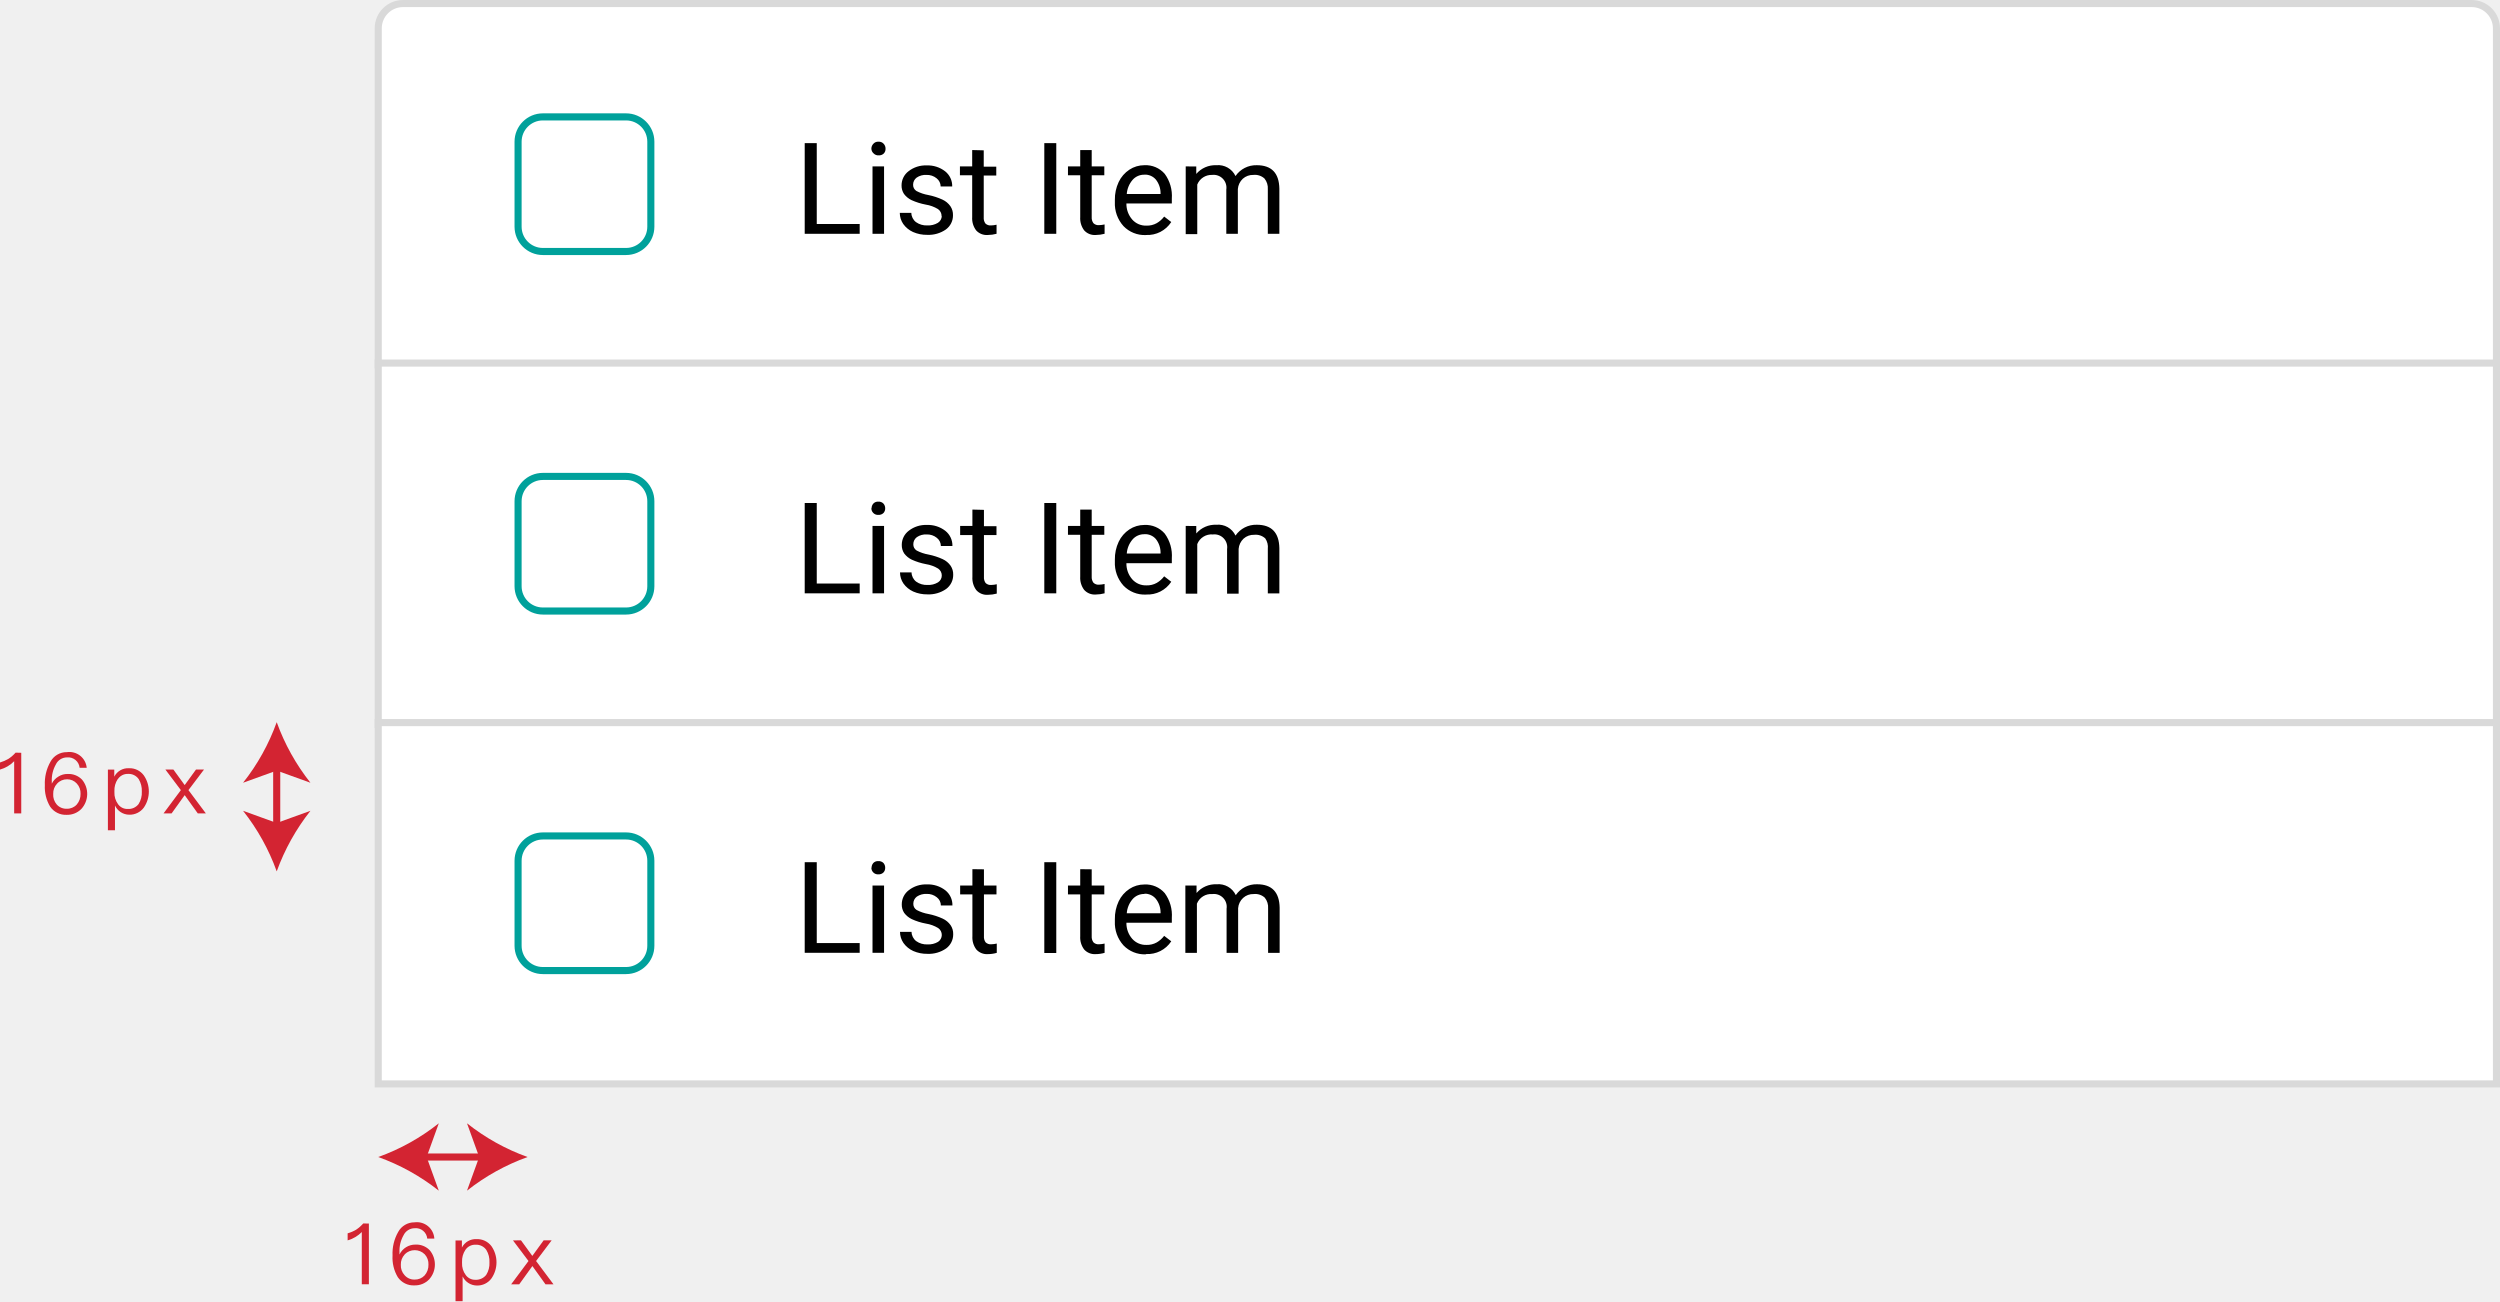
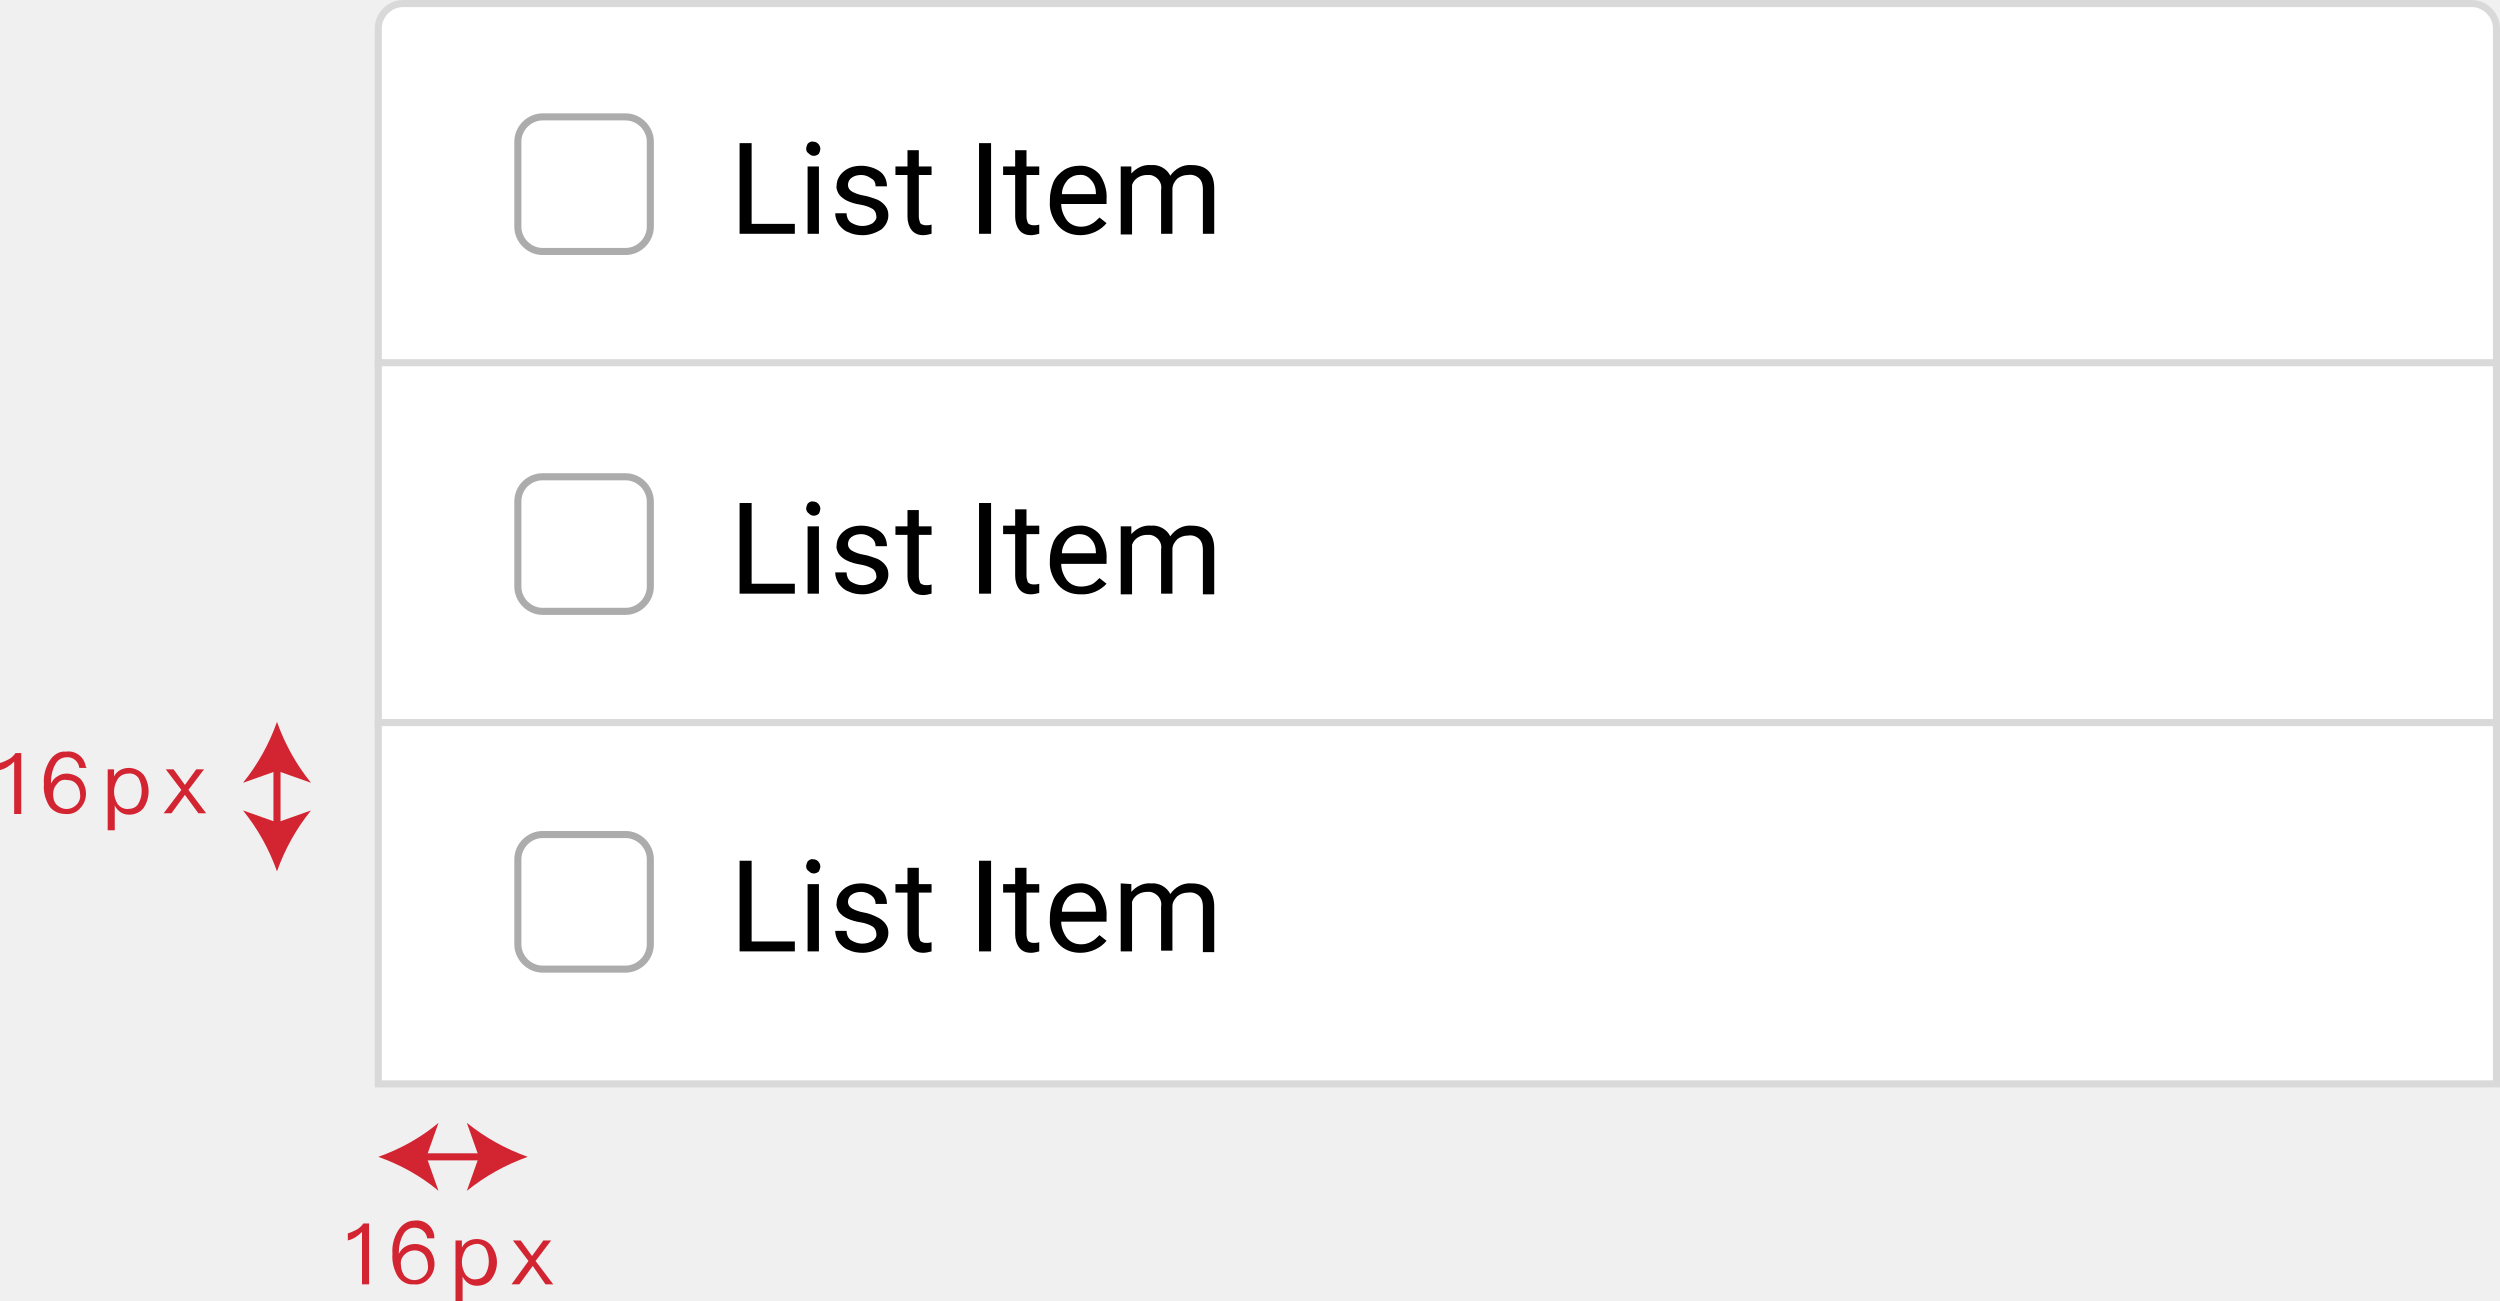
- <svg xmlns="http://www.w3.org/2000/svg" viewBox="0 0 352.89 183.65">
-   <defs>
-     <style>.cls-1,.cls-2{fill:#fff;}.cls-1{stroke:#d9d9d9;}.cls-2{stroke:#00a19b;}.cls-3{fill:#d32432;}.cls-4{fill:none;stroke:#d32432;stroke-miterlimit:10;}</style>
-   </defs>
-   <g id="圖層_2" data-name="圖層 2">
-     <g id="圖層_1-2" data-name="圖層 1">
-       <path class="cls-1" d="M56.89.5h292a3.5,3.5,0,0,1,3.5,3.5V51.5h-299V4A3.5,3.5,0,0,1,56.89.5Z" />
-       <path d="M115.29,31.62h6.06V33h-7.76V20.2h1.7Zm9.5,1.38h-1.63V23.49h1.63ZM123,21a1,1,0,0,1,.24-.66A.89.89,0,0,1,124,20a.91.91,0,0,1,.72.28A1,1,0,0,1,125,21a.92.92,0,0,1-.24.66.94.94,0,0,1-.72.27.91.91,0,0,1-.72-.27A.92.92,0,0,1,123,21Zm9.91,9.51a1.18,1.18,0,0,0-.51-1,4.77,4.77,0,0,0-1.73-.63,8.86,8.86,0,0,1-2-.63,2.91,2.91,0,0,1-1.07-.88,2.12,2.12,0,0,1-.34-1.21,2.49,2.49,0,0,1,1-2,3.88,3.88,0,0,1,2.53-.81,4,4,0,0,1,2.62.83,2.64,2.64,0,0,1,1,2.14h-1.63a1.47,1.47,0,0,0-.57-1.15,2.13,2.13,0,0,0-1.43-.48,2.23,2.23,0,0,0-1.39.38,1.24,1.24,0,0,0-.5,1,1,1,0,0,0,.47.89,5.65,5.65,0,0,0,1.68.57,9,9,0,0,1,2,.65,2.8,2.8,0,0,1,1.11.92,2.16,2.16,0,0,1,.37,1.29,2.45,2.45,0,0,1-1,2,4.28,4.28,0,0,1-2.64.76,4.81,4.81,0,0,1-2-.4,3.43,3.43,0,0,1-1.38-1.13,2.8,2.8,0,0,1-.49-1.57h1.63a1.69,1.69,0,0,0,.65,1.3,2.56,2.56,0,0,0,1.62.47,2.67,2.67,0,0,0,1.47-.36A1.17,1.17,0,0,0,132.94,30.47Zm5.95-9.29v2.31h1.77v1.25h-1.77v5.9a1.32,1.32,0,0,0,.23.86,1,1,0,0,0,.81.28,3.76,3.76,0,0,0,.77-.1V33a4.93,4.93,0,0,1-1.24.17,2,2,0,0,1-1.65-.66,2.82,2.82,0,0,1-.55-1.87v-5.9h-1.73V23.49h1.73V21.18ZM149.1,33h-1.69V20.2h1.69Zm5-11.82v2.31h1.78v1.25h-1.78v5.9a1.32,1.32,0,0,0,.24.86,1,1,0,0,0,.81.28,3.84,3.84,0,0,0,.77-.1V33a5,5,0,0,1-1.25.17,2,2,0,0,1-1.64-.66,2.82,2.82,0,0,1-.55-1.87v-5.9h-1.73V23.49h1.73V21.18Zm7.63,12a4.14,4.14,0,0,1-3.14-1.26,4.75,4.75,0,0,1-1.22-3.41v-.29a5.7,5.7,0,0,1,.54-2.53,4.28,4.28,0,0,1,1.51-1.74,3.81,3.81,0,0,1,2.11-.63,3.56,3.56,0,0,1,2.88,1.22,5.28,5.28,0,0,1,1,3.5v.68H159a3.35,3.35,0,0,0,.82,2.27,2.56,2.56,0,0,0,2,.86,2.8,2.8,0,0,0,1.46-.35,3.56,3.56,0,0,0,1.05-.93l1,.77A4,4,0,0,1,161.77,33.17Zm-.2-8.52a2.15,2.15,0,0,0-1.65.72,3.44,3.44,0,0,0-.83,2h4.77v-.12a3.09,3.09,0,0,0-.67-1.92A2,2,0,0,0,161.57,24.65Zm7.33-1.16,0,1.05a3.53,3.53,0,0,1,2.83-1.23,2.71,2.71,0,0,1,2.71,1.53,3.51,3.51,0,0,1,3-1.53q3.13,0,3.19,3.31V33h-1.63V26.72a2.16,2.16,0,0,0-.47-1.52,2,2,0,0,0-1.56-.51,2.14,2.14,0,0,0-1.5.54,2.23,2.23,0,0,0-.7,1.45V33h-1.63V26.76a1.81,1.81,0,0,0-2-2.07A2.17,2.17,0,0,0,169,26.05v7h-1.63V23.49Z" />
-       <rect class="cls-2" x="73.13" y="16.5" width="18.74" height="19" rx="3.5" />
-       <rect class="cls-1" x="53.39" y="51.25" width="299" height="51" />
-       <path d="M115.29,82.37h6.06v1.38h-7.76V71h1.7Zm9.5,1.38h-1.63V74.24h1.63Zm-1.76-12a1,1,0,0,1,.24-.66.89.89,0,0,1,.72-.28.91.91,0,0,1,.72.28,1,1,0,0,1,.24.66.92.92,0,0,1-.24.66.94.94,0,0,1-.72.27.91.91,0,0,1-.72-.27A.92.92,0,0,1,123,71.71Zm9.91,9.51a1.18,1.18,0,0,0-.51-1,4.77,4.77,0,0,0-1.73-.63,8.86,8.86,0,0,1-2-.63,2.91,2.91,0,0,1-1.07-.88,2.12,2.12,0,0,1-.34-1.21,2.49,2.49,0,0,1,1-2,3.88,3.88,0,0,1,2.53-.81,4,4,0,0,1,2.62.83,2.64,2.64,0,0,1,1,2.14h-1.63a1.47,1.47,0,0,0-.57-1.15,2.13,2.13,0,0,0-1.43-.48,2.23,2.23,0,0,0-1.39.38,1.24,1.24,0,0,0-.5,1,1,1,0,0,0,.47.89,5.65,5.65,0,0,0,1.68.57,9,9,0,0,1,2,.65,2.8,2.8,0,0,1,1.11.92,2.16,2.16,0,0,1,.37,1.29,2.45,2.45,0,0,1-1,2,4.28,4.28,0,0,1-2.64.76,4.81,4.81,0,0,1-2-.4,3.43,3.43,0,0,1-1.38-1.13,2.8,2.8,0,0,1-.49-1.57h1.63a1.69,1.69,0,0,0,.65,1.3,2.56,2.56,0,0,0,1.62.47,2.58,2.58,0,0,0,1.47-.37A1.14,1.14,0,0,0,132.94,81.22Zm5.95-9.29v2.31h1.77v1.25h-1.77v5.9a1.32,1.32,0,0,0,.23.86,1,1,0,0,0,.81.28,3.76,3.76,0,0,0,.77-.1v1.32a4.93,4.93,0,0,1-1.24.17,2,2,0,0,1-1.65-.66,2.82,2.82,0,0,1-.55-1.87v-5.9h-1.73V74.24h1.73V71.93ZM149.1,83.75h-1.69V71h1.69Zm5-11.82v2.31h1.78v1.25h-1.78v5.9a1.32,1.32,0,0,0,.24.86,1,1,0,0,0,.81.28,3.84,3.84,0,0,0,.77-.1v1.32a5,5,0,0,1-1.25.17,2,2,0,0,1-1.64-.66,2.82,2.82,0,0,1-.55-1.87v-5.9h-1.73V74.24h1.73V71.93Zm7.63,12a4.14,4.14,0,0,1-3.14-1.26,4.75,4.75,0,0,1-1.22-3.41V79a5.7,5.7,0,0,1,.54-2.53,4.28,4.28,0,0,1,1.51-1.74,3.81,3.81,0,0,1,2.11-.63,3.56,3.56,0,0,1,2.88,1.22,5.28,5.28,0,0,1,1,3.5v.68H159a3.35,3.35,0,0,0,.82,2.27,2.56,2.56,0,0,0,2,.86,2.8,2.8,0,0,0,1.46-.35,3.56,3.56,0,0,0,1.05-.93l1,.77A4,4,0,0,1,161.77,83.92Zm-.2-8.52a2.15,2.15,0,0,0-1.65.72,3.44,3.44,0,0,0-.83,2h4.77V78a3.09,3.09,0,0,0-.67-1.92A2,2,0,0,0,161.57,75.4Zm7.33-1.16,0,1.05a3.53,3.53,0,0,1,2.83-1.23,2.71,2.71,0,0,1,2.71,1.53,3.51,3.51,0,0,1,3-1.53q3.13,0,3.19,3.31v6.38h-1.63V77.47A2.16,2.16,0,0,0,178.6,76a2,2,0,0,0-1.56-.51,2.14,2.14,0,0,0-1.5.54,2.23,2.23,0,0,0-.7,1.45v6.32h-1.63V77.51a1.81,1.81,0,0,0-2-2.07A2.17,2.17,0,0,0,169,76.8v7h-1.63V74.24Z" />
-       <rect class="cls-2" x="73.13" y="67.25" width="18.74" height="19" rx="3.5" />
-       <rect class="cls-1" x="53.39" y="102" width="299" height="51" />
-       <path d="M115.29,133.12h6.06v1.37h-7.76V121.7h1.7Zm9.5,1.37h-1.63V125h1.63Zm-1.76-12a1,1,0,0,1,.24-.67.91.91,0,0,1,.72-.27.94.94,0,0,1,.72.27,1,1,0,0,1,.24.67.92.92,0,0,1-.24.66.94.94,0,0,1-.72.27.91.91,0,0,1-.72-.27A.92.92,0,0,1,123,122.46Zm9.91,9.51a1.18,1.18,0,0,0-.51-1,4.77,4.77,0,0,0-1.73-.63,8.36,8.36,0,0,1-2-.63,2.91,2.91,0,0,1-1.07-.88,2.1,2.1,0,0,1-.34-1.21,2.49,2.49,0,0,1,1-2,3.88,3.88,0,0,1,2.53-.81,4,4,0,0,1,2.62.83,2.64,2.64,0,0,1,1,2.14h-1.63a1.45,1.45,0,0,0-.57-1.15,2.13,2.13,0,0,0-1.43-.48,2.29,2.29,0,0,0-1.39.38,1.24,1.24,0,0,0-.5,1,1,1,0,0,0,.47.89,5.65,5.65,0,0,0,1.68.57,9,9,0,0,1,2,.65,2.8,2.8,0,0,1,1.11.92,2.16,2.16,0,0,1,.37,1.29,2.45,2.45,0,0,1-1,2,4.28,4.28,0,0,1-2.64.76,4.81,4.81,0,0,1-2-.4,3.43,3.43,0,0,1-1.38-1.13,2.8,2.8,0,0,1-.49-1.57h1.63a1.69,1.69,0,0,0,.65,1.3,2.56,2.56,0,0,0,1.62.47,2.67,2.67,0,0,0,1.47-.36A1.17,1.17,0,0,0,132.94,132Zm5.95-9.29V125h1.77v1.25h-1.77v5.9a1.32,1.32,0,0,0,.23.86,1,1,0,0,0,.81.28,3.76,3.76,0,0,0,.77-.1v1.31a4.54,4.54,0,0,1-1.24.18,2,2,0,0,1-1.65-.66,2.82,2.82,0,0,1-.55-1.87v-5.9h-1.73V125h1.73v-2.31Zm10.21,11.81h-1.69V121.7h1.69Zm5-11.81V125h1.78v1.25h-1.78v5.9a1.32,1.32,0,0,0,.24.86,1,1,0,0,0,.81.28,3.84,3.84,0,0,0,.77-.1v1.31a4.55,4.55,0,0,1-1.25.18,2,2,0,0,1-1.64-.66,2.82,2.82,0,0,1-.55-1.87v-5.9h-1.73V125h1.73v-2.31Zm7.63,12a4.14,4.14,0,0,1-3.14-1.26,4.75,4.75,0,0,1-1.22-3.41v-.29a5.7,5.7,0,0,1,.54-2.53,4.28,4.28,0,0,1,1.51-1.74,3.81,3.81,0,0,1,2.11-.63,3.56,3.56,0,0,1,2.88,1.22,5.28,5.28,0,0,1,1,3.5v.68H159a3.35,3.35,0,0,0,.82,2.27,2.56,2.56,0,0,0,2,.86,2.8,2.8,0,0,0,1.46-.35,3.56,3.56,0,0,0,1.05-.93l1,.77A4,4,0,0,1,161.77,134.67Zm-.2-8.52a2.15,2.15,0,0,0-1.65.72,3.44,3.44,0,0,0-.83,2h4.77v-.12a3.09,3.09,0,0,0-.67-1.92A2,2,0,0,0,161.57,126.15ZM168.9,125l0,1.05a3.53,3.53,0,0,1,2.83-1.23,2.71,2.71,0,0,1,2.71,1.53,3.51,3.51,0,0,1,3-1.53q3.13,0,3.19,3.31v6.37h-1.63v-6.27a2.16,2.16,0,0,0-.47-1.52,2,2,0,0,0-1.56-.51,2.1,2.1,0,0,0-1.5.55,2.18,2.18,0,0,0-.7,1.44v6.31h-1.63v-6.23a1.81,1.81,0,0,0-2-2.07,2.17,2.17,0,0,0-2.19,1.36v6.94h-1.63V125Z" />
-       <rect class="cls-2" x="73.13" y="118" width="18.74" height="19" rx="3.5" />
-       <path class="cls-3" d="M52.07,172.71v8.57h-1v-7.37a4.61,4.61,0,0,1-2,1.18v-1a4.85,4.85,0,0,0,1.2-.51,5,5,0,0,0,1-.88Z" />
-       <path class="cls-3" d="M61.31,174.84h-1a1.62,1.62,0,0,0-1.77-1.47,1.75,1.75,0,0,0-1.58,1,4.47,4.47,0,0,0-.57,2.4,2.41,2.41,0,0,0,0,.31h0a2.48,2.48,0,0,1,2.26-1.4,2.62,2.62,0,0,1,2,.79,3.13,3.13,0,0,1-.08,4.13,2.77,2.77,0,0,1-2.07.84,2.67,2.67,0,0,1-2.35-1.16,5.37,5.37,0,0,1-.74-3.06,6.13,6.13,0,0,1,.8-3.33,2.59,2.59,0,0,1,2.3-1.35A2.47,2.47,0,0,1,61.31,174.84Zm-4.18,2.23a2,2,0,0,0-.55,1.46,2,2,0,0,0,.53,1.47,1.8,1.8,0,0,0,1.43.62,1.86,1.86,0,0,0,1.4-.59,2.21,2.21,0,0,0,.54-1.52,2,2,0,0,0-.53-1.46,2,2,0,0,0-2.82,0Z" />
-       <path class="cls-3" d="M69.37,175.9a4,4,0,0,1,0,4.56,2.47,2.47,0,0,1-2.07,1,2.24,2.24,0,0,1-2-1.29v3.5h-1v-8.57h.9v1a2.18,2.18,0,0,1,2.06-1.19A2.51,2.51,0,0,1,69.37,175.9Zm-3.68.53a2.87,2.87,0,0,0-.47,1.7v.12a2.66,2.66,0,0,0,.53,1.74,1.62,1.62,0,0,0,1.35.66,1.83,1.83,0,0,0,1.53-.69,3,3,0,0,0,.46-1.77,3.1,3.1,0,0,0-.44-1.75,1.72,1.72,0,0,0-1.51-.74A1.65,1.65,0,0,0,65.69,176.43Z" />
-       <path class="cls-3" d="M73.54,175.08l1.6,2.2,1.6-2.2h1.13L75.67,178l2.46,3.29H77l-1.85-2.58-1.86,2.58H72.15L74.6,178l-2.19-2.91Z" />
-       <path class="cls-3" d="M3,106.26v8.56H2v-7.37a4.46,4.46,0,0,1-2,1.18v-1a5.32,5.32,0,0,0,1.2-.52,4.93,4.93,0,0,0,1-.87Z" />
-       <path class="cls-3" d="M12.24,108.38h-1a1.63,1.63,0,0,0-1.78-1.47,1.75,1.75,0,0,0-1.58,1,4.47,4.47,0,0,0-.57,2.4,2.24,2.24,0,0,0,0,.31h0a2.39,2.39,0,0,1,.93-1,2.35,2.35,0,0,1,1.33-.37,2.62,2.62,0,0,1,2,.79,3.14,3.14,0,0,1-.08,4.14,2.8,2.8,0,0,1-2.07.84,2.68,2.68,0,0,1-2.35-1.17,5.35,5.35,0,0,1-.74-3,6.16,6.16,0,0,1,.8-3.34,2.58,2.58,0,0,1,2.3-1.34A2.46,2.46,0,0,1,12.24,108.38Zm-4.18,2.23a2,2,0,0,0-.55,1.46A2.08,2.08,0,0,0,8,113.55a1.8,1.8,0,0,0,1.43.61,1.83,1.83,0,0,0,1.4-.59,2.21,2.21,0,0,0,.54-1.52,2,2,0,0,0-.53-1.45A1.82,1.82,0,0,0,9.47,110,1.89,1.89,0,0,0,8.06,110.61Z" />
-       <path class="cls-3" d="M20.3,109.45a4,4,0,0,1,0,4.55,2.47,2.47,0,0,1-2.07,1,2.23,2.23,0,0,1-2-1.3v3.5h-1v-8.57h.9v1a2.19,2.19,0,0,1,2.06-1.19A2.48,2.48,0,0,1,20.3,109.45Zm-3.68.52a2.88,2.88,0,0,0-.47,1.71v.12a2.68,2.68,0,0,0,.53,1.74,1.61,1.61,0,0,0,1.35.65,1.79,1.79,0,0,0,1.53-.69,3,3,0,0,0,.46-1.76,3.14,3.14,0,0,0-.44-1.76,1.72,1.72,0,0,0-1.51-.74A1.65,1.65,0,0,0,16.62,110Z" />
-       <path class="cls-3" d="M24.47,108.62l1.6,2.2,1.6-2.2H28.8l-2.2,2.91,2.46,3.29H27.92l-1.85-2.58-1.85,2.58H23.08l2.45-3.29-2.19-2.91Z" />
-       <line class="cls-4" x1="59.43" y1="163.32" x2="68.43" y2="163.32" />
-       <path class="cls-3" d="M53.39,163.32a30.18,30.18,0,0,1,8.55,4.75l-1.72-4.75,1.72-4.76A30,30,0,0,1,53.39,163.32Z" />
-       <path class="cls-3" d="M74.47,163.32a30.31,30.31,0,0,0-8.55,4.75l1.72-4.75-1.72-4.76A30.1,30.1,0,0,0,74.47,163.32Z" />
-       <line class="cls-4" x1="39.06" y1="107.98" x2="39.06" y2="116.98" />
-       <path class="cls-3" d="M39.06,101.94a30.18,30.18,0,0,1-4.75,8.55l4.75-1.72,4.76,1.72A30.45,30.45,0,0,1,39.06,101.94Z" />
-       <path class="cls-3" d="M39.06,123a30.31,30.31,0,0,0-4.75-8.55l4.75,1.72,4.76-1.72A30.59,30.59,0,0,0,39.06,123Z" />
+ <svg xmlns="http://www.w3.org/2000/svg" version="1.1" id="圖層_1" x="0px" y="0px" viewBox="0 0 352.9 183.6" style="enable-background:new 0 0 352.9 183.6;" xml:space="preserve">
+   <style type="text/css">
+ 	.st0{fill:#FFFFFF;stroke:#D9D9D9;}
+ 	.st1{fill:#D32432;}
+ 	.st2{fill:none;stroke:#D32432;stroke-miterlimit:10;}
+ 	.st3{fill:#FFFFFF;stroke:#ACACAC;}
+ </style>
+   <g id="圖層_2_1_">
+     <g id="圖層_1-2">
+       <path class="st0" d="M56.9,0.5h292c1.9,0,3.5,1.6,3.5,3.5v47.5h-299V4C53.4,2.1,55,0.5,56.9,0.5z" />
+       <rect x="53.4" y="51.2" class="st0" width="299" height="51" />
+       <rect x="53.4" y="102" class="st0" width="299" height="51" />
+       <path class="st1" d="M52.1,172.7v8.6h-1v-7.4c-0.6,0.6-1.2,1-2,1.2v-1c0.4-0.1,0.8-0.3,1.2-0.5c0.4-0.2,0.7-0.5,1-0.9L52.1,172.7z    " />
+       <path class="st1" d="M61.3,174.8h-1c-0.1-0.9-0.9-1.5-1.8-1.5c0,0,0,0,0,0c-0.7,0-1.3,0.4-1.6,1c-0.4,0.7-0.6,1.6-0.6,2.4    c0,0.1,0,0.2,0,0.3l0,0c0.4-0.9,1.3-1.4,2.3-1.4c0.7,0,1.5,0.3,2,0.8c1,1.2,1,3-0.1,4.1c-0.5,0.6-1.3,0.9-2.1,0.8    c-0.9,0.1-1.8-0.4-2.3-1.2c-0.5-0.9-0.8-2-0.7-3.1c-0.1-1.2,0.2-2.3,0.8-3.3c0.5-0.8,1.3-1.4,2.3-1.4c1.4-0.2,2.6,0.8,2.8,2.1    C61.3,174.7,61.3,174.8,61.3,174.8z M57.1,177.1c-0.4,0.4-0.6,0.9-0.5,1.5c0,0.5,0.2,1.1,0.5,1.5c0.4,0.4,0.9,0.6,1.4,0.6    c0.5,0,1-0.2,1.4-0.6c0.4-0.4,0.6-1,0.5-1.5c0-0.5-0.2-1.1-0.5-1.5C59.2,176.3,57.9,176.3,57.1,177.1L57.1,177.1z" />
+       <path class="st1" d="M69.4,175.9c1,1.4,1,3.2,0,4.6c-0.5,0.7-1.3,1-2.1,1c-0.9,0-1.6-0.5-2-1.3v3.5h-1v-8.6h0.9v1    c0.4-0.8,1.2-1.2,2.1-1.2C68.1,174.9,68.9,175.2,69.4,175.9z M65.7,176.4c-0.3,0.5-0.5,1.1-0.5,1.7v0.1c0,0.6,0.2,1.2,0.5,1.7    c0.3,0.4,0.8,0.7,1.3,0.7c0.6,0,1.2-0.2,1.5-0.7c0.3-0.5,0.5-1.1,0.5-1.8c0-0.6-0.1-1.2-0.4-1.8c-0.3-0.5-0.9-0.8-1.5-0.7    C66.6,175.7,66,175.9,65.7,176.4z" />
+       <path class="st1" d="M73.5,175.1l1.6,2.2l1.6-2.2h1.1l-2.2,2.9l2.5,3.3H77l-1.8-2.6l-1.9,2.6h-1.1l2.4-3.3l-2.2-2.9L73.5,175.1z" />
+       <path class="st1" d="M3,106.3v8.6H2v-7.4c-0.6,0.6-1.2,1-2,1.2v-1c0.4-0.1,0.8-0.3,1.2-0.5c0.4-0.2,0.7-0.5,1-0.9L3,106.3z" />
+       <path class="st1" d="M12.2,108.4h-1c-0.1-0.9-0.9-1.6-1.8-1.5c0,0,0,0,0,0c-0.7,0-1.3,0.4-1.6,1c-0.4,0.7-0.6,1.6-0.6,2.4    c0,0.1,0,0.2,0,0.3l0,0c0.2-0.4,0.5-0.8,0.9-1c0.4-0.3,0.9-0.4,1.3-0.4c0.7,0,1.5,0.3,2,0.8c1,1.2,1,3-0.1,4.1    c-0.5,0.6-1.3,0.9-2.1,0.8c-0.9,0-1.8-0.4-2.3-1.2c-0.5-0.9-0.8-1.9-0.7-3c-0.1-1.2,0.2-2.3,0.8-3.3c0.5-0.8,1.3-1.4,2.3-1.3    c1.3-0.2,2.6,0.7,2.8,2.1C12.2,108.3,12.2,108.3,12.2,108.4z M8.1,110.6c-0.4,0.4-0.6,0.9-0.6,1.5c0,0.5,0.1,1.1,0.5,1.5    c0.4,0.4,0.9,0.6,1.4,0.6c0.5,0,1-0.2,1.4-0.6c0.4-0.4,0.6-1,0.5-1.5c0-0.5-0.2-1.1-0.5-1.4c-0.3-0.4-0.8-0.6-1.4-0.6    C8.9,110,8.4,110.2,8.1,110.6z" />
+       <path class="st1" d="M20.3,109.4c0.9,1.4,0.9,3.2,0,4.6c-0.5,0.7-1.3,1-2.1,1c-0.9,0-1.6-0.5-2-1.3v3.5h-1v-8.6h0.9v1    c0.4-0.8,1.2-1.2,2.1-1.2C19,108.4,19.8,108.8,20.3,109.4z M16.6,110c-0.3,0.5-0.5,1.1-0.5,1.7v0.1c0,0.6,0.2,1.2,0.5,1.7    c0.3,0.4,0.8,0.7,1.4,0.7c0.6,0,1.2-0.2,1.5-0.7c0.3-0.5,0.5-1.1,0.5-1.8c0-0.6-0.1-1.2-0.4-1.8c-0.3-0.5-0.9-0.8-1.5-0.7    C17.5,109.2,16.9,109.5,16.6,110L16.6,110z" />
+       <path class="st1" d="M24.5,108.6l1.6,2.2l1.6-2.2h1.1l-2.2,2.9l2.5,3.3h-1.1l-1.9-2.6l-1.9,2.6h-1.1l2.5-3.3l-2.2-2.9H24.5z" />
+       <line class="st2" x1="59.4" y1="163.3" x2="68.4" y2="163.3" />
+       <path class="st1" d="M53.4,163.3c3.1,1.1,6,2.7,8.5,4.8l-1.7-4.8l1.7-4.8C59.4,160.6,56.5,162.2,53.4,163.3z" />
+       <path class="st1" d="M74.5,163.3c-3.1,1.1-6,2.7-8.6,4.8l1.7-4.8l-1.7-4.8C68.5,160.6,71.4,162.2,74.5,163.3z" />
+       <line class="st2" x1="39.1" y1="108" x2="39.1" y2="117" />
+       <path class="st1" d="M39.1,101.9c-1.1,3.1-2.7,6-4.8,8.6l4.8-1.7l4.8,1.7C41.8,107.9,40.2,105,39.1,101.9z" />
+       <path class="st1" d="M39.1,123c-1.1-3.1-2.7-6-4.8-8.6l4.8,1.7l4.8-1.7C41.8,117,40.2,119.9,39.1,123z" />
+       <path d="M106.1,31.6h6.1V33h-7.8V20.2h1.7L106.1,31.6z M115.6,33H114v-9.5h1.6V33z M113.8,21c0-0.2,0.1-0.5,0.2-0.7    c0.2-0.2,0.5-0.4,0.8-0.3c0.3,0,0.5,0.1,0.7,0.3c0.2,0.2,0.3,0.5,0.3,0.7c0,0.2-0.1,0.5-0.2,0.7c-0.2,0.2-0.5,0.3-0.7,0.3    c-0.3,0-0.5-0.1-0.7-0.3C113.9,21.5,113.8,21.3,113.8,21z M123.7,30.5c0-0.4-0.2-0.8-0.5-1c-0.5-0.3-1.1-0.5-1.7-0.6    c-0.7-0.1-1.4-0.3-2-0.6c-0.4-0.2-0.8-0.5-1.1-0.9c-0.2-0.4-0.4-0.8-0.3-1.2c0-0.8,0.4-1.5,1-2c0.7-0.6,1.6-0.8,2.5-0.8    c0.9,0,1.9,0.3,2.6,0.8c0.7,0.5,1,1.3,1,2.1h-1.6c0-0.5-0.2-0.9-0.6-1.1c-0.4-0.3-0.9-0.5-1.4-0.5c-0.5,0-1,0.1-1.4,0.4    c-0.3,0.2-0.5,0.6-0.5,1c0,0.4,0.2,0.7,0.5,0.9c0.5,0.3,1.1,0.5,1.7,0.6c0.7,0.1,1.4,0.4,2,0.6c0.4,0.2,0.8,0.5,1.1,0.9    c0.3,0.4,0.4,0.8,0.4,1.3c0,0.8-0.4,1.5-1,2c-0.8,0.5-1.7,0.8-2.6,0.8c-0.7,0-1.4-0.1-2-0.4c-0.6-0.2-1-0.6-1.4-1.1    c-0.3-0.5-0.5-1-0.5-1.6h1.6c0,0.5,0.2,1,0.6,1.3c0.5,0.3,1,0.5,1.6,0.5c0.5,0,1-0.1,1.5-0.4C123.5,31.2,123.8,30.9,123.7,30.5    L123.7,30.5z M129.7,21.2v2.3h1.8v1.2h-1.8v5.9c0,0.3,0.1,0.6,0.2,0.9c0.2,0.2,0.5,0.3,0.8,0.3c0.3,0,0.5,0,0.8-0.1V33    c-0.4,0.1-0.8,0.2-1.2,0.2c-0.6,0-1.2-0.2-1.6-0.7c-0.4-0.5-0.6-1.2-0.6-1.9v-5.9h-1.7v-1.2h1.7v-2.3L129.7,21.2z M139.9,33h-1.7    V20.2h1.7V33z M144.9,21.2v2.3h1.8v1.2h-1.8v5.9c0,0.3,0.1,0.6,0.2,0.9c0.2,0.2,0.5,0.3,0.8,0.3c0.3,0,0.5,0,0.8-0.1V33    c-0.4,0.1-0.8,0.2-1.2,0.2c-0.6,0-1.2-0.2-1.6-0.7c-0.4-0.5-0.6-1.2-0.6-1.9v-5.9h-1.7v-1.2h1.7v-2.3H144.9z M152.5,33.2    c-1.2,0-2.3-0.4-3.1-1.3c-0.8-0.9-1.3-2.2-1.2-3.4v-0.3c0-0.9,0.2-1.7,0.5-2.5c0.3-0.7,0.9-1.3,1.5-1.7c0.6-0.4,1.4-0.6,2.1-0.6    c1.1-0.1,2.2,0.4,2.9,1.2c0.7,1,1.1,2.3,1,3.5v0.7h-6.4c0,0.8,0.3,1.6,0.8,2.3c0.5,0.6,1.2,0.9,2,0.9c0.5,0,1-0.1,1.5-0.4    c0.4-0.2,0.8-0.6,1.1-0.9l1,0.8C155.4,32.5,154,33.2,152.5,33.2L152.5,33.2z M152.3,24.7c-0.6,0-1.2,0.3-1.6,0.7    c-0.5,0.6-0.8,1.3-0.8,2h4.8v-0.1c0-0.7-0.2-1.4-0.7-1.9C153.6,24.9,153,24.6,152.3,24.7L152.3,24.7z M159.7,23.5v1    c0.7-0.8,1.7-1.3,2.8-1.2c1.1-0.1,2.2,0.5,2.7,1.5c0.7-1,1.8-1.6,3-1.5c2.1,0,3.2,1.1,3.2,3.3V33h-1.6v-6.3c0-0.5-0.1-1.1-0.5-1.5    c-0.4-0.4-1-0.6-1.6-0.5c-0.6,0-1.1,0.2-1.5,0.5c-0.4,0.4-0.7,0.9-0.7,1.5V33h-1.6v-6.2c0.2-1-0.5-1.9-1.5-2.1c-0.2,0-0.3,0-0.5,0    c-0.9,0-1.8,0.5-2.1,1.4v7h-1.6v-9.6L159.7,23.5z" />
+       <path class="st3" d="M76.6,16.5h11.7c1.9,0,3.5,1.6,3.5,3.5v12c0,1.9-1.6,3.5-3.5,3.5H76.6c-1.9,0-3.5-1.6-3.5-3.5V20    C73.1,18.1,74.7,16.5,76.6,16.5z" />
+       <path d="M106.1,82.4h6.1v1.4h-7.8V71h1.7L106.1,82.4z M115.6,83.8H114v-9.5h1.6V83.8z M113.8,71.8c0-0.2,0.1-0.5,0.2-0.7    c0.2-0.2,0.5-0.4,0.8-0.3c0.3,0,0.5,0.1,0.7,0.3c0.2,0.2,0.3,0.5,0.3,0.7c0,0.2-0.1,0.5-0.2,0.7c-0.2,0.2-0.5,0.3-0.7,0.3    c-0.3,0-0.5-0.1-0.7-0.3C113.9,72.3,113.8,72,113.8,71.8z M123.7,81.3c0-0.4-0.2-0.8-0.5-1c-0.5-0.3-1.1-0.5-1.7-0.6    c-0.7-0.1-1.4-0.3-2-0.6c-0.4-0.2-0.8-0.5-1.1-0.9c-0.2-0.4-0.4-0.8-0.3-1.2c0-0.8,0.4-1.5,1-2c0.7-0.6,1.6-0.8,2.5-0.8    c0.9,0,1.9,0.3,2.6,0.8c0.7,0.5,1,1.3,1,2.1h-1.6c0-0.5-0.2-0.9-0.6-1.2c-0.4-0.3-0.9-0.5-1.4-0.5c-0.5,0-1,0.1-1.4,0.4    c-0.3,0.2-0.5,0.6-0.5,1c0,0.4,0.2,0.7,0.5,0.9c0.5,0.3,1.1,0.5,1.7,0.6c0.7,0.1,1.4,0.4,2,0.6c0.4,0.2,0.8,0.5,1.1,0.9    c0.3,0.4,0.4,0.8,0.4,1.3c0,0.8-0.4,1.5-1,2c-0.8,0.5-1.7,0.8-2.6,0.8c-0.7,0-1.4-0.1-2-0.4c-0.6-0.2-1-0.6-1.4-1.1    c-0.3-0.5-0.5-1-0.5-1.6h1.6c0,0.5,0.2,1,0.6,1.3c0.5,0.3,1,0.5,1.6,0.5c0.5,0,1-0.1,1.5-0.4C123.5,82,123.8,81.6,123.7,81.3    L123.7,81.3z M129.7,72v2.3h1.8v1.2h-1.8v5.9c0,0.3,0.1,0.6,0.2,0.9c0.2,0.2,0.5,0.3,0.8,0.3c0.3,0,0.5,0,0.8-0.1v1.3    c-0.4,0.1-0.8,0.2-1.2,0.2c-0.6,0-1.2-0.2-1.6-0.7c-0.4-0.5-0.6-1.2-0.6-1.9v-5.9h-1.7v-1.2h1.7v-2.3L129.7,72z M139.9,83.8h-1.7    V71h1.7V83.8z M144.9,71.9v2.3h1.8v1.2h-1.8v5.9c0,0.3,0.1,0.6,0.2,0.9c0.2,0.2,0.5,0.3,0.8,0.3c0.3,0,0.5,0,0.8-0.1v1.3    c-0.4,0.1-0.8,0.2-1.2,0.2c-0.6,0-1.2-0.2-1.6-0.7c-0.4-0.5-0.6-1.2-0.6-1.9v-5.9h-1.7v-1.2h1.7v-2.3H144.9z M152.5,83.9    c-1.2,0-2.3-0.4-3.1-1.3c-0.8-0.9-1.3-2.2-1.2-3.4V79c0-0.9,0.2-1.7,0.5-2.5c0.3-0.7,0.9-1.3,1.5-1.7c0.6-0.4,1.4-0.6,2.1-0.6    c1.1-0.1,2.2,0.4,2.9,1.2c0.7,1,1.1,2.3,1,3.5v0.7h-6.4c0,0.8,0.3,1.6,0.8,2.3c0.5,0.6,1.2,0.9,2,0.9c0.5,0,1-0.1,1.5-0.3    c0.4-0.2,0.8-0.6,1.1-0.9l1,0.8C155.4,83.3,154,84,152.5,83.9L152.5,83.9z M152.3,75.4c-0.6,0-1.2,0.3-1.6,0.7    c-0.5,0.6-0.8,1.3-0.8,2h4.8V78c0-0.7-0.2-1.4-0.7-1.9C153.6,75.6,153,75.4,152.3,75.4L152.3,75.4z M159.7,74.3v1.1    c0.7-0.8,1.7-1.3,2.8-1.2c1.1-0.1,2.2,0.5,2.7,1.5c0.7-1,1.8-1.6,3-1.5c2.1,0,3.2,1.1,3.2,3.3v6.4h-1.6v-6.3    c0-0.5-0.1-1.1-0.5-1.5c-0.4-0.4-1-0.6-1.6-0.5c-0.6,0-1.1,0.2-1.5,0.5c-0.4,0.4-0.7,0.9-0.7,1.4v6.3h-1.6v-6.2    c0.2-1-0.5-1.9-1.5-2.1c-0.2,0-0.3,0-0.5,0c-0.9,0-1.8,0.5-2.1,1.4v7h-1.6v-9.6L159.7,74.3z" />
+       <path class="st3" d="M76.6,67.3h11.7c1.9,0,3.5,1.6,3.5,3.5v12c0,1.9-1.6,3.5-3.5,3.5H76.6c-1.9,0-3.5-1.6-3.5-3.5v-12    C73.1,68.8,74.7,67.3,76.6,67.3z" />
+       <path d="M106.1,132.9h6.1v1.4h-7.8v-12.8h1.7L106.1,132.9z M115.6,134.3H114v-9.5h1.6V134.3z M113.8,122.3c0-0.2,0.1-0.5,0.2-0.7    c0.2-0.2,0.5-0.4,0.8-0.3c0.3,0,0.5,0.1,0.7,0.3c0.2,0.2,0.3,0.5,0.3,0.7c0,0.2-0.1,0.5-0.2,0.7c-0.2,0.2-0.5,0.3-0.7,0.3    c-0.3,0-0.5-0.1-0.7-0.3C113.9,122.8,113.8,122.6,113.8,122.3z M123.7,131.8c0-0.4-0.2-0.8-0.5-1c-0.5-0.3-1.1-0.5-1.7-0.6    c-0.7-0.1-1.4-0.3-2-0.6c-0.4-0.2-0.8-0.5-1.1-0.9c-0.2-0.4-0.4-0.8-0.3-1.2c0-0.8,0.4-1.5,1-2c0.7-0.6,1.6-0.8,2.5-0.8    c0.9,0,1.9,0.3,2.6,0.8c0.7,0.5,1,1.3,1,2.1h-1.6c0-0.5-0.2-0.9-0.6-1.2c-0.4-0.3-0.9-0.5-1.4-0.5c-0.5,0-1,0.1-1.4,0.4    c-0.3,0.2-0.5,0.6-0.5,1c0,0.4,0.2,0.7,0.5,0.9c0.5,0.3,1.1,0.5,1.7,0.6c0.7,0.1,1.4,0.4,2,0.7c0.4,0.2,0.8,0.5,1.1,0.9    c0.3,0.4,0.4,0.8,0.4,1.3c0,0.8-0.4,1.5-1,2c-0.8,0.5-1.7,0.8-2.6,0.8c-0.7,0-1.4-0.1-2-0.4c-0.6-0.2-1-0.6-1.4-1.1    c-0.3-0.5-0.5-1-0.5-1.6h1.6c0,0.5,0.2,1,0.6,1.3c0.5,0.3,1,0.5,1.6,0.5c0.5,0,1-0.1,1.5-0.4C123.5,132.6,123.8,132.2,123.7,131.8    L123.7,131.8z M129.7,122.5v2.3h1.8v1.2h-1.8v5.9c0,0.3,0.1,0.6,0.2,0.9c0.2,0.2,0.5,0.3,0.8,0.3c0.3,0,0.5,0,0.8-0.1v1.3    c-0.4,0.1-0.8,0.2-1.2,0.2c-0.6,0-1.2-0.2-1.6-0.7c-0.4-0.5-0.6-1.2-0.6-1.9V126h-1.7v-1.2h1.7v-2.3L129.7,122.5z M139.9,134.3    h-1.7v-12.8h1.7V134.3z M144.9,122.5v2.3h1.8v1.2h-1.8v5.9c0,0.3,0.1,0.6,0.2,0.9c0.2,0.2,0.5,0.3,0.8,0.3c0.3,0,0.5,0,0.8-0.1    v1.3c-0.4,0.1-0.8,0.2-1.2,0.2c-0.6,0-1.2-0.2-1.6-0.7c-0.4-0.5-0.6-1.2-0.6-1.9V126h-1.7v-1.2h1.7v-2.3H144.9z M152.5,134.5    c-1.2,0-2.3-0.4-3.1-1.3c-0.8-0.9-1.3-2.2-1.2-3.4v-0.3c0-0.9,0.2-1.7,0.5-2.5c0.3-0.7,0.9-1.3,1.5-1.7c0.6-0.4,1.4-0.6,2.1-0.6    c1.1-0.1,2.2,0.4,2.9,1.2c0.7,1,1.1,2.3,1,3.5v0.7h-6.4c0,0.8,0.3,1.6,0.8,2.3c0.5,0.6,1.2,0.9,2,0.9c0.5,0,1-0.1,1.5-0.4    c0.4-0.2,0.8-0.6,1.1-0.9l1,0.8C155.4,133.8,154,134.5,152.5,134.5L152.5,134.5z M152.3,126c-0.6,0-1.2,0.3-1.6,0.7    c-0.5,0.6-0.8,1.3-0.8,2h4.8v-0.1c0-0.7-0.2-1.4-0.7-1.9C153.6,126.2,153,125.9,152.3,126L152.3,126z M159.7,124.8v1.1    c0.7-0.8,1.7-1.3,2.8-1.2c1.1-0.1,2.2,0.5,2.7,1.5c0.7-1,1.8-1.6,3-1.5c2.1,0,3.2,1.1,3.2,3.3v6.4h-1.6V128c0-0.5-0.1-1.1-0.5-1.5    c-0.4-0.4-1-0.6-1.6-0.5c-0.6,0-1.1,0.2-1.5,0.5c-0.4,0.4-0.7,0.9-0.7,1.4v6.3h-1.6v-6.2c0.2-1-0.5-1.9-1.5-2.1    c-0.2,0-0.3,0-0.5,0c-0.9,0-1.8,0.5-2.1,1.4v7h-1.6v-9.6L159.7,124.8z" />
+       <path class="st3" d="M76.6,117.8h11.7c1.9,0,3.5,1.6,3.5,3.5v12c0,1.9-1.6,3.5-3.5,3.5H76.6c-1.9,0-3.5-1.6-3.5-3.5v-12    C73.1,119.4,74.7,117.8,76.6,117.8z" />
    </g>
  </g>
</svg>
